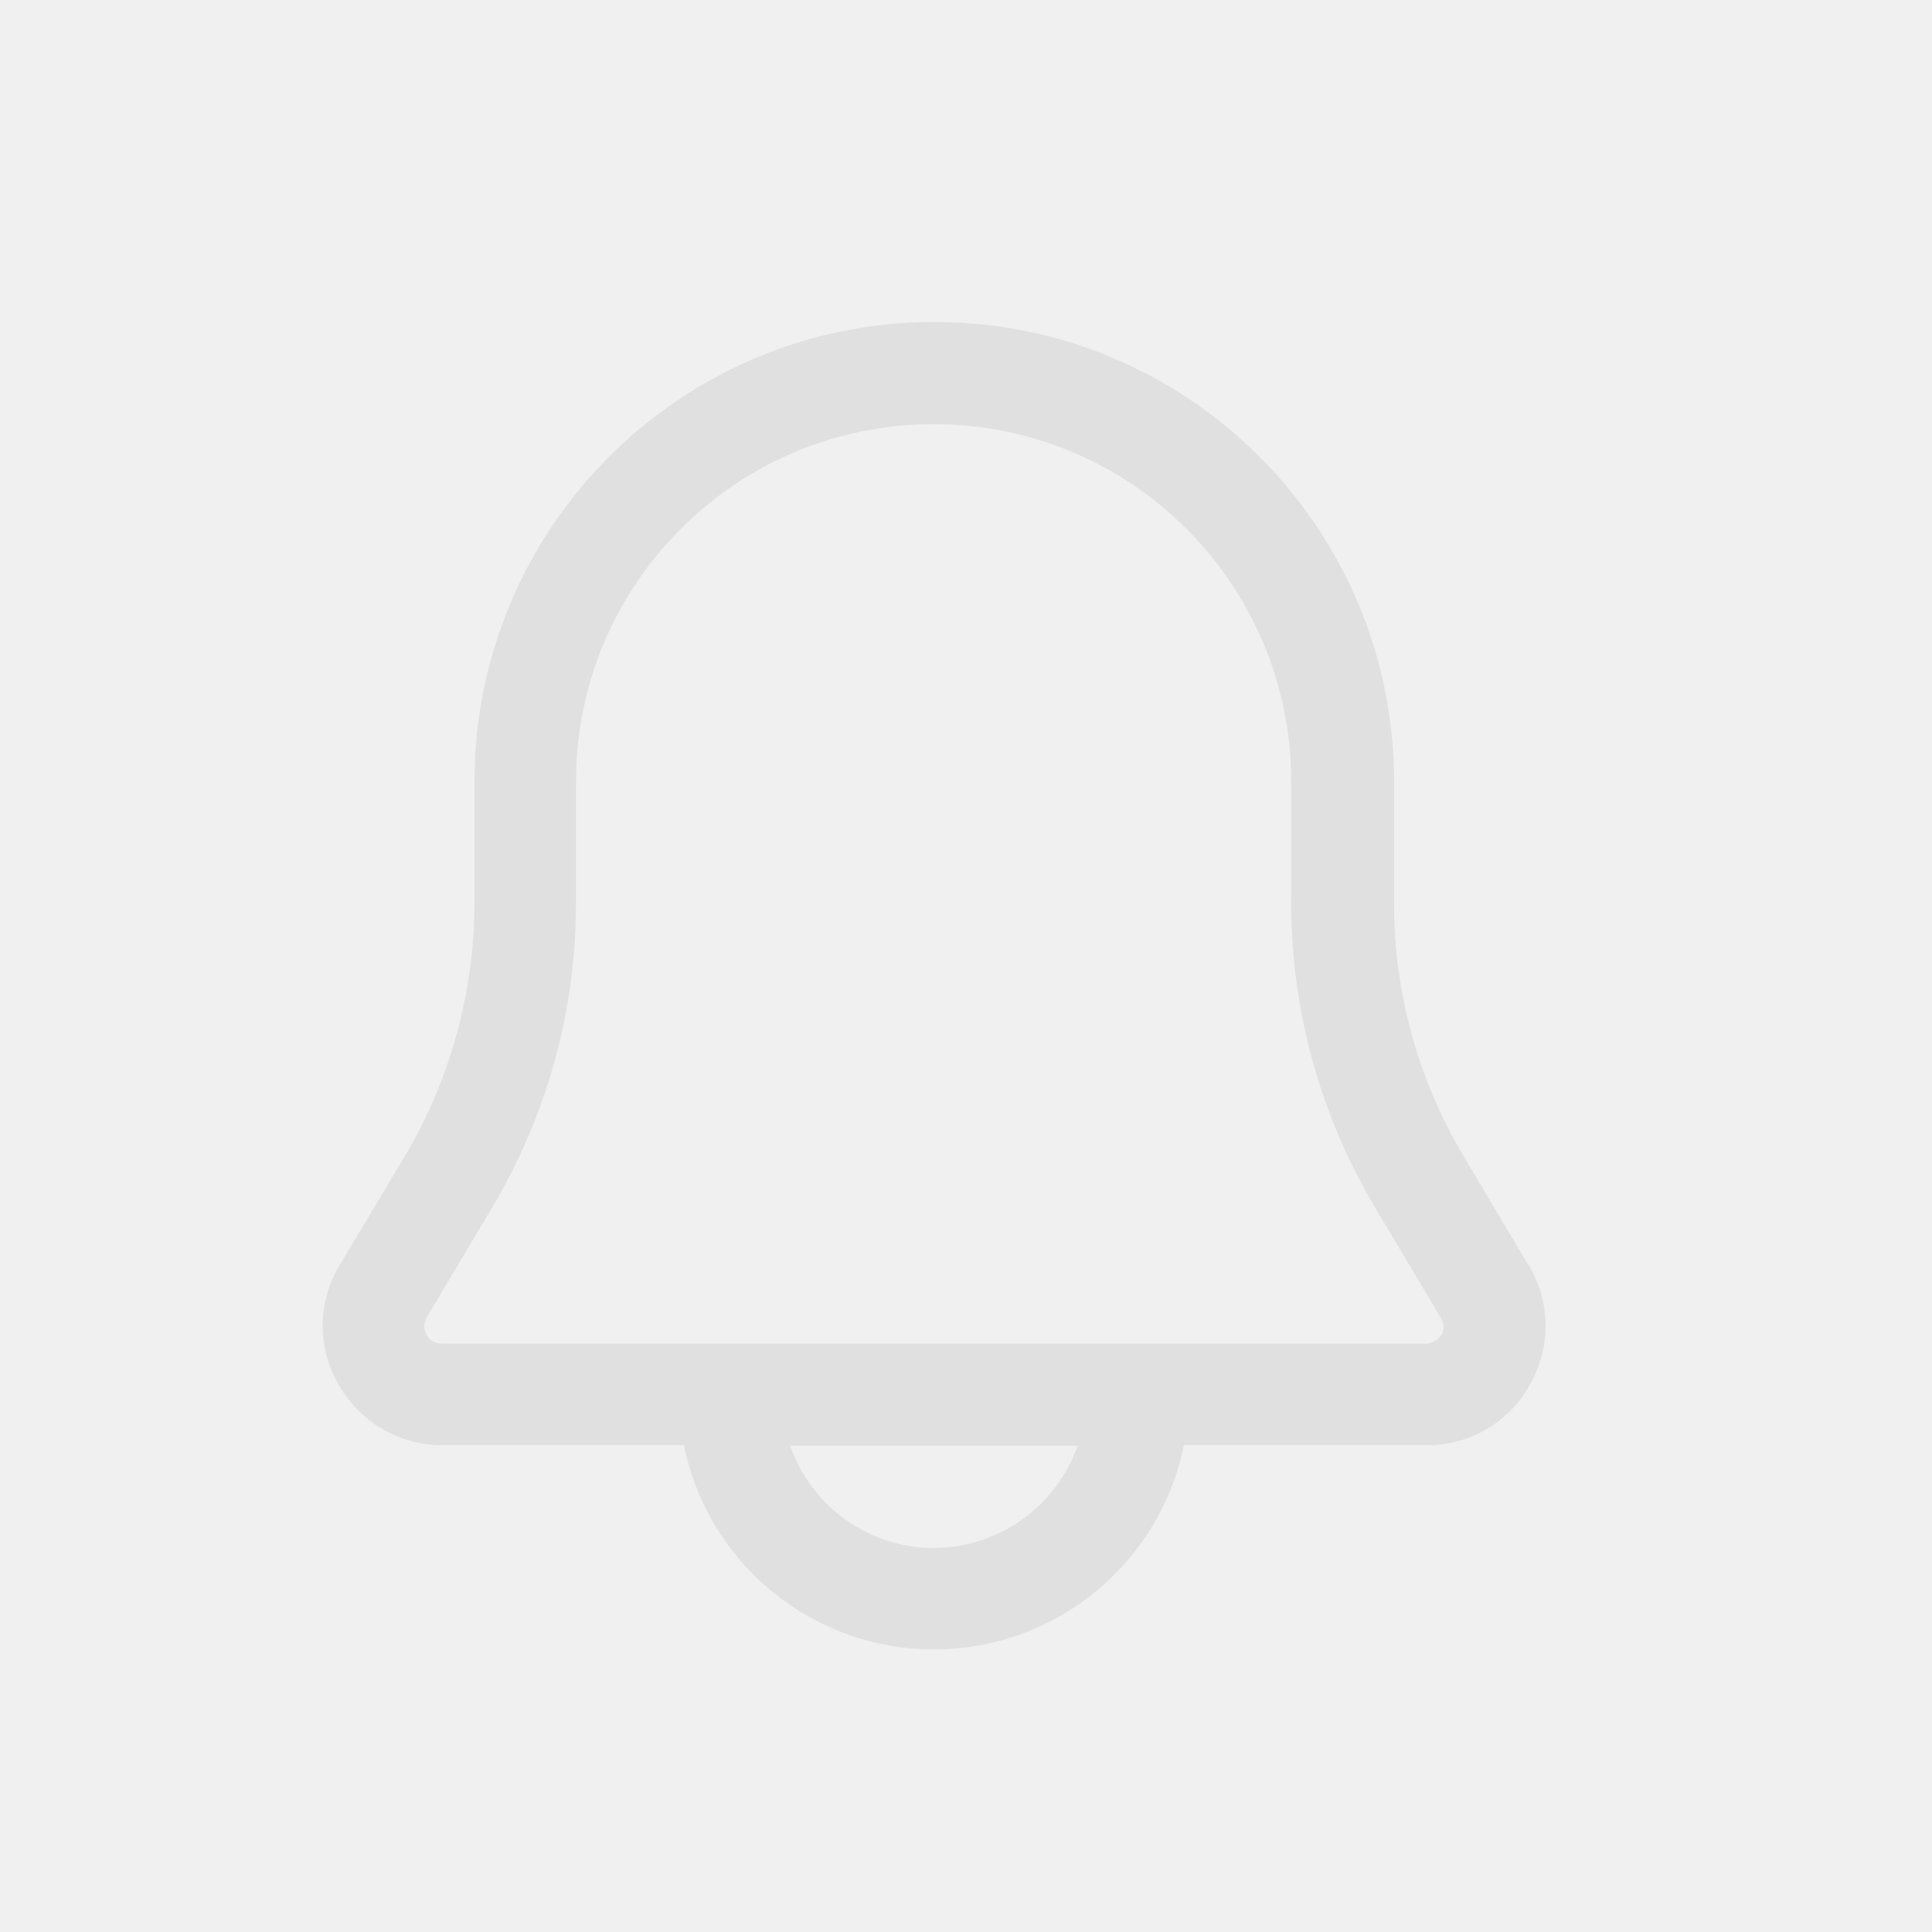
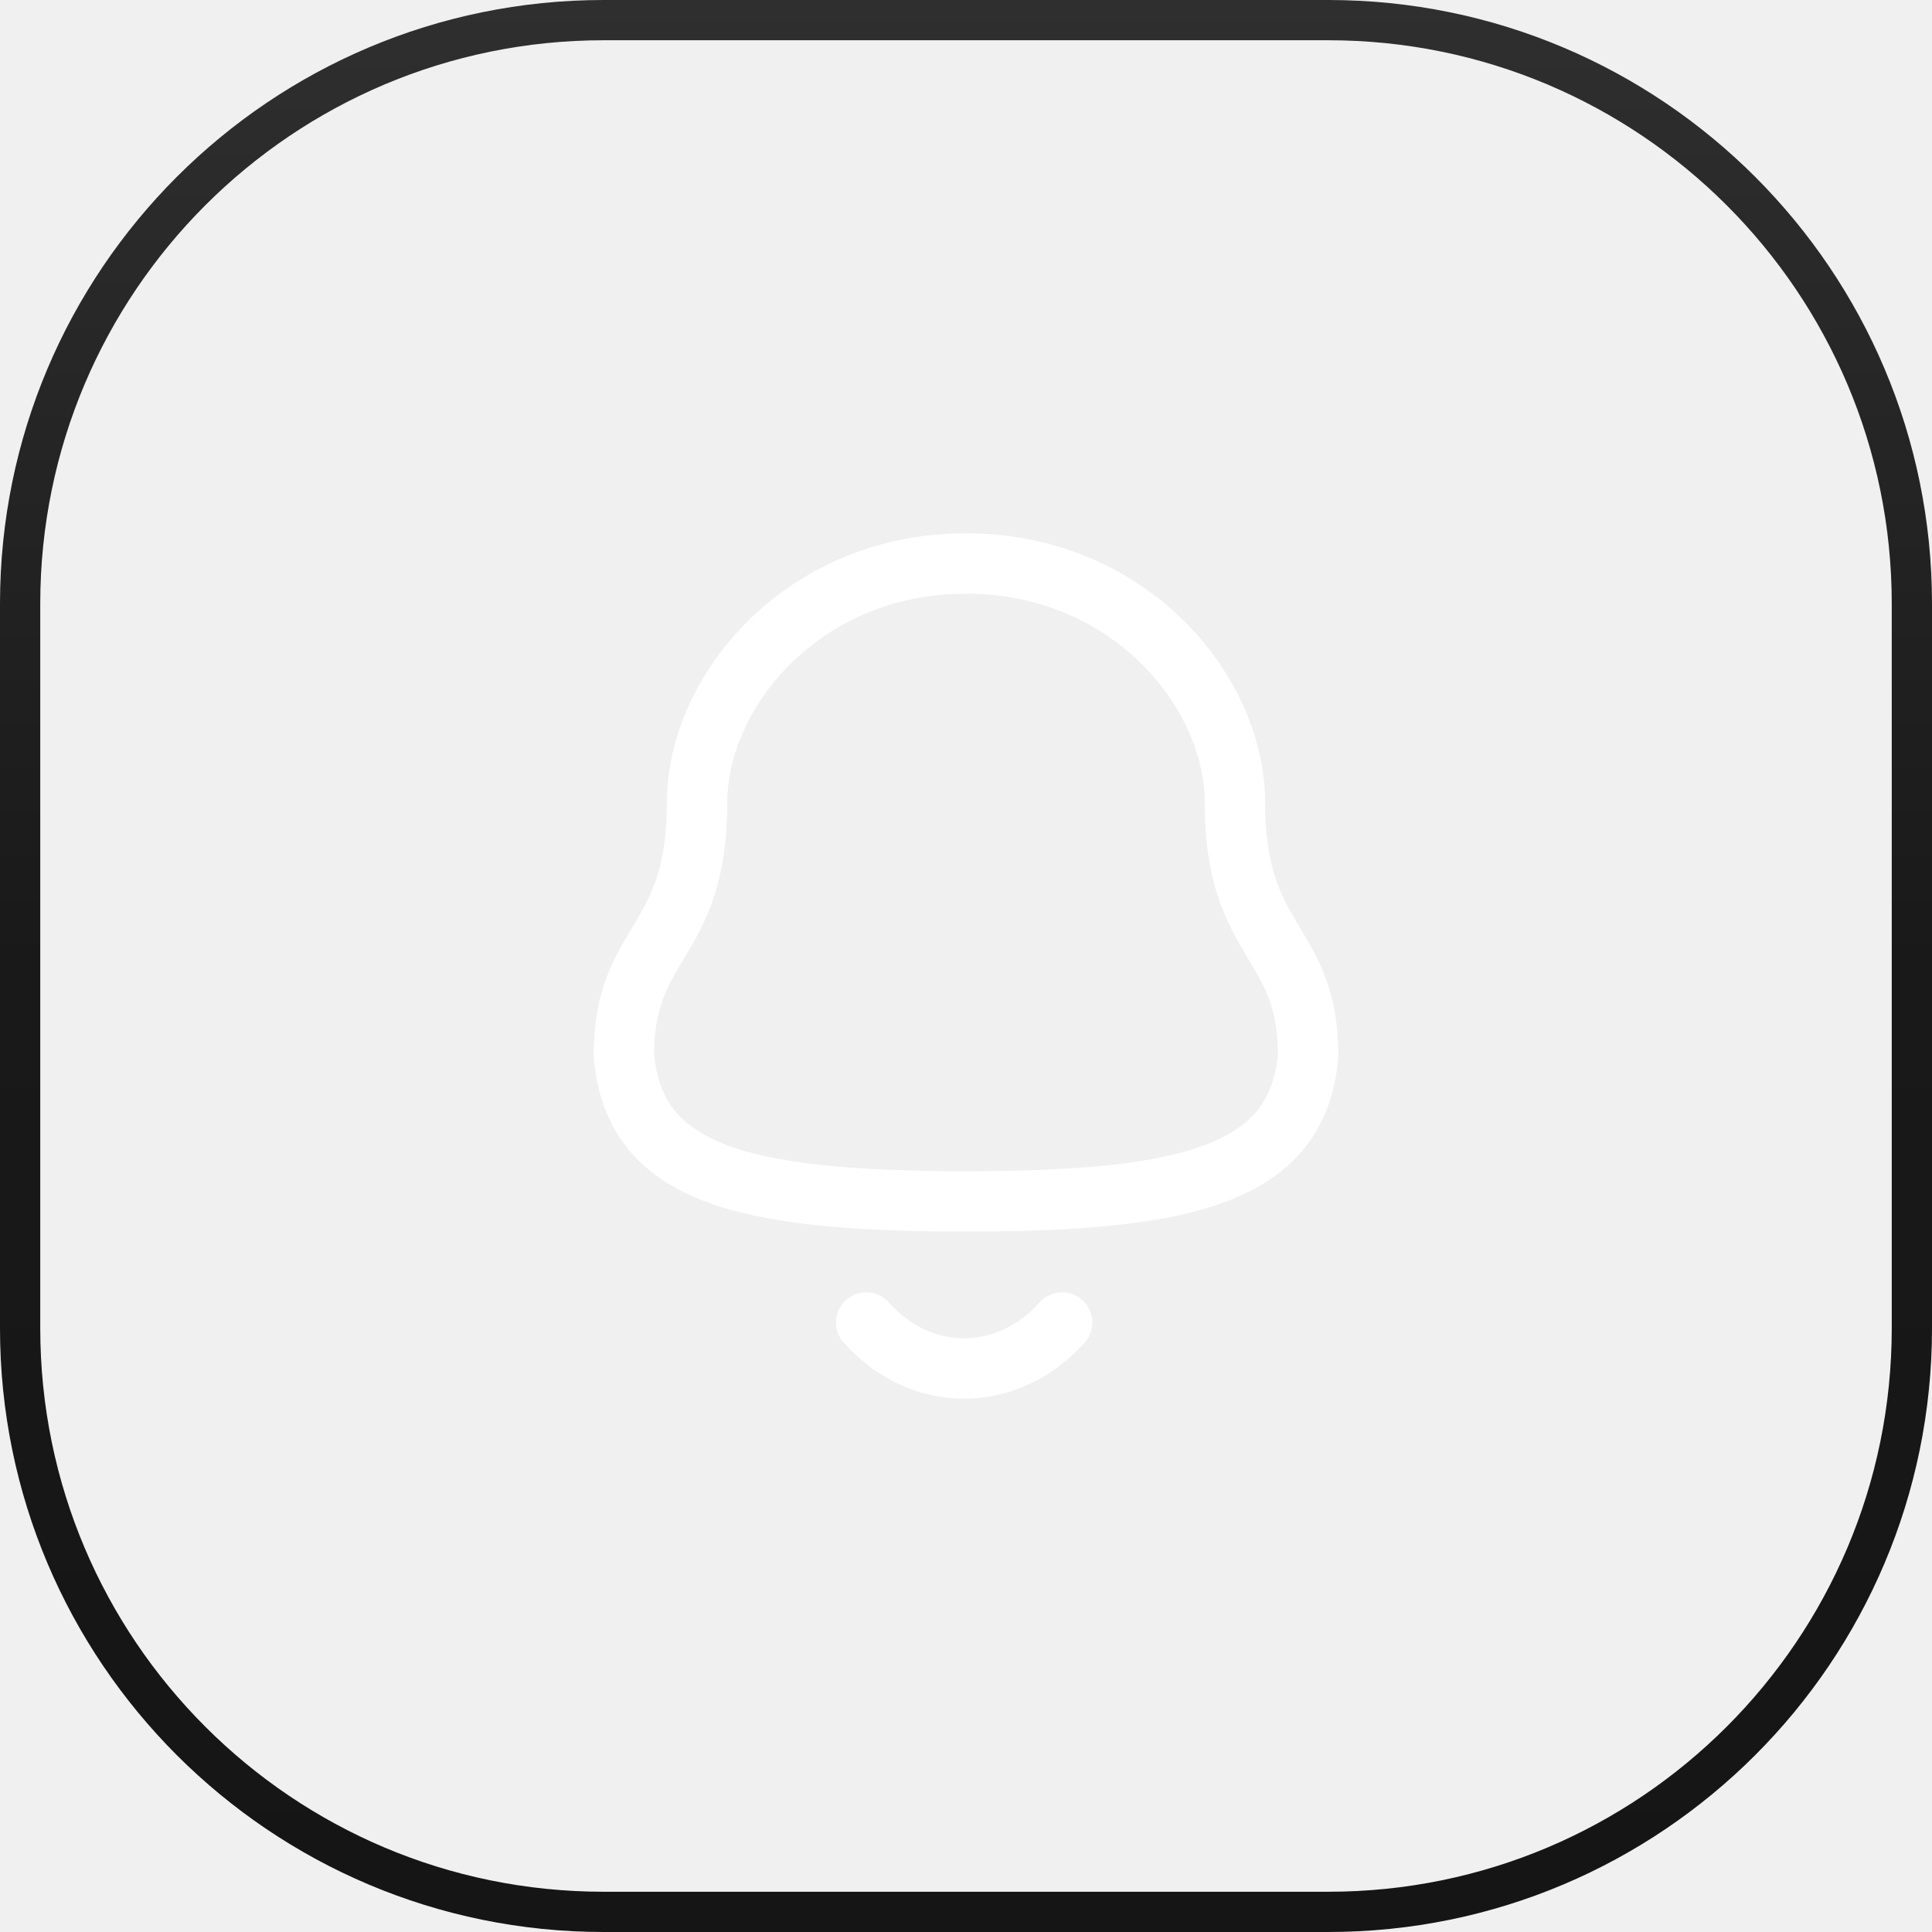
- <svg xmlns="http://www.w3.org/2000/svg" id="icon_notifications" width="30" height="30" viewBox="0 0 30 30">
-   <path id="bell" d="M21.752,16.9l-1-1.682a7.645,7.645,0,0,1-1.089-3.945V9.389a7.139,7.139,0,1,0-14.279,0v1.883a7.747,7.747,0,0,1-1.089,3.945l-1,1.671a1.809,1.809,0,0,0-.021,1.862,1.845,1.845,0,0,0,1.608.941H8.636a3.961,3.961,0,0,0,7.763,0h3.765a1.812,1.812,0,0,0,1.608-.941,1.833,1.833,0,0,0-.021-1.862Zm-9.234,4.389A2.371,2.371,0,0,1,10.286,19.7H14.75a2.381,2.381,0,0,1-2.232,1.587Zm7.88-3.311a.327.327,0,0,1-.233.137H4.871a.27.27,0,0,1-.233-.4l1-1.682a9.227,9.227,0,0,0,1.322-4.76V9.389a5.553,5.553,0,1,1,11.106,0v1.883a9.227,9.227,0,0,0,1.322,4.76l1,1.682A.256.256,0,0,1,20.4,17.978Z" transform="translate(1.984 2.75)" fill="#e0e0e0" />
-   <rect id="icon_trim" data-name="icon trim" width="30" height="30" fill="none" />
+ <svg xmlns="http://www.w3.org/2000/svg" width="48" height="48" viewBox="0 0 48 48" fill="none">
+   <rect x="0.5" y="0.5" width="47" height="47" rx="14.5" stroke="url(#paint0_linear_201_1266)" />
+   <path fill-rule="evenodd" clip-rule="evenodd" d="M24 29.848C29.639 29.848 32.248 29.124 32.5 26.221C32.5 23.319 30.681 23.505 30.681 19.945C30.681 17.164 28.045 14 24 14C19.955 14 17.319 17.164 17.319 19.945C17.319 23.505 15.5 23.319 15.5 26.221C15.753 29.135 18.362 29.848 24 29.848Z" stroke="white" stroke-width="1.5" stroke-linecap="round" stroke-linejoin="round" />
+   <path d="M26.389 32.857C25.025 34.372 22.897 34.39 21.52 32.857" stroke="white" stroke-width="1.5" stroke-linecap="round" stroke-linejoin="round" />
+   <defs>
+     <linearGradient id="paint0_linear_201_1266" x1="24" y1="0" x2="24" y2="48" gradientUnits="userSpaceOnUse">
+       <stop stop-color="#2F2F2F" />
+       <stop offset="0.5" stop-color="#191919" />
+       <stop offset="1" stop-color="#151515" />
+     </linearGradient>
+   </defs>
</svg>
